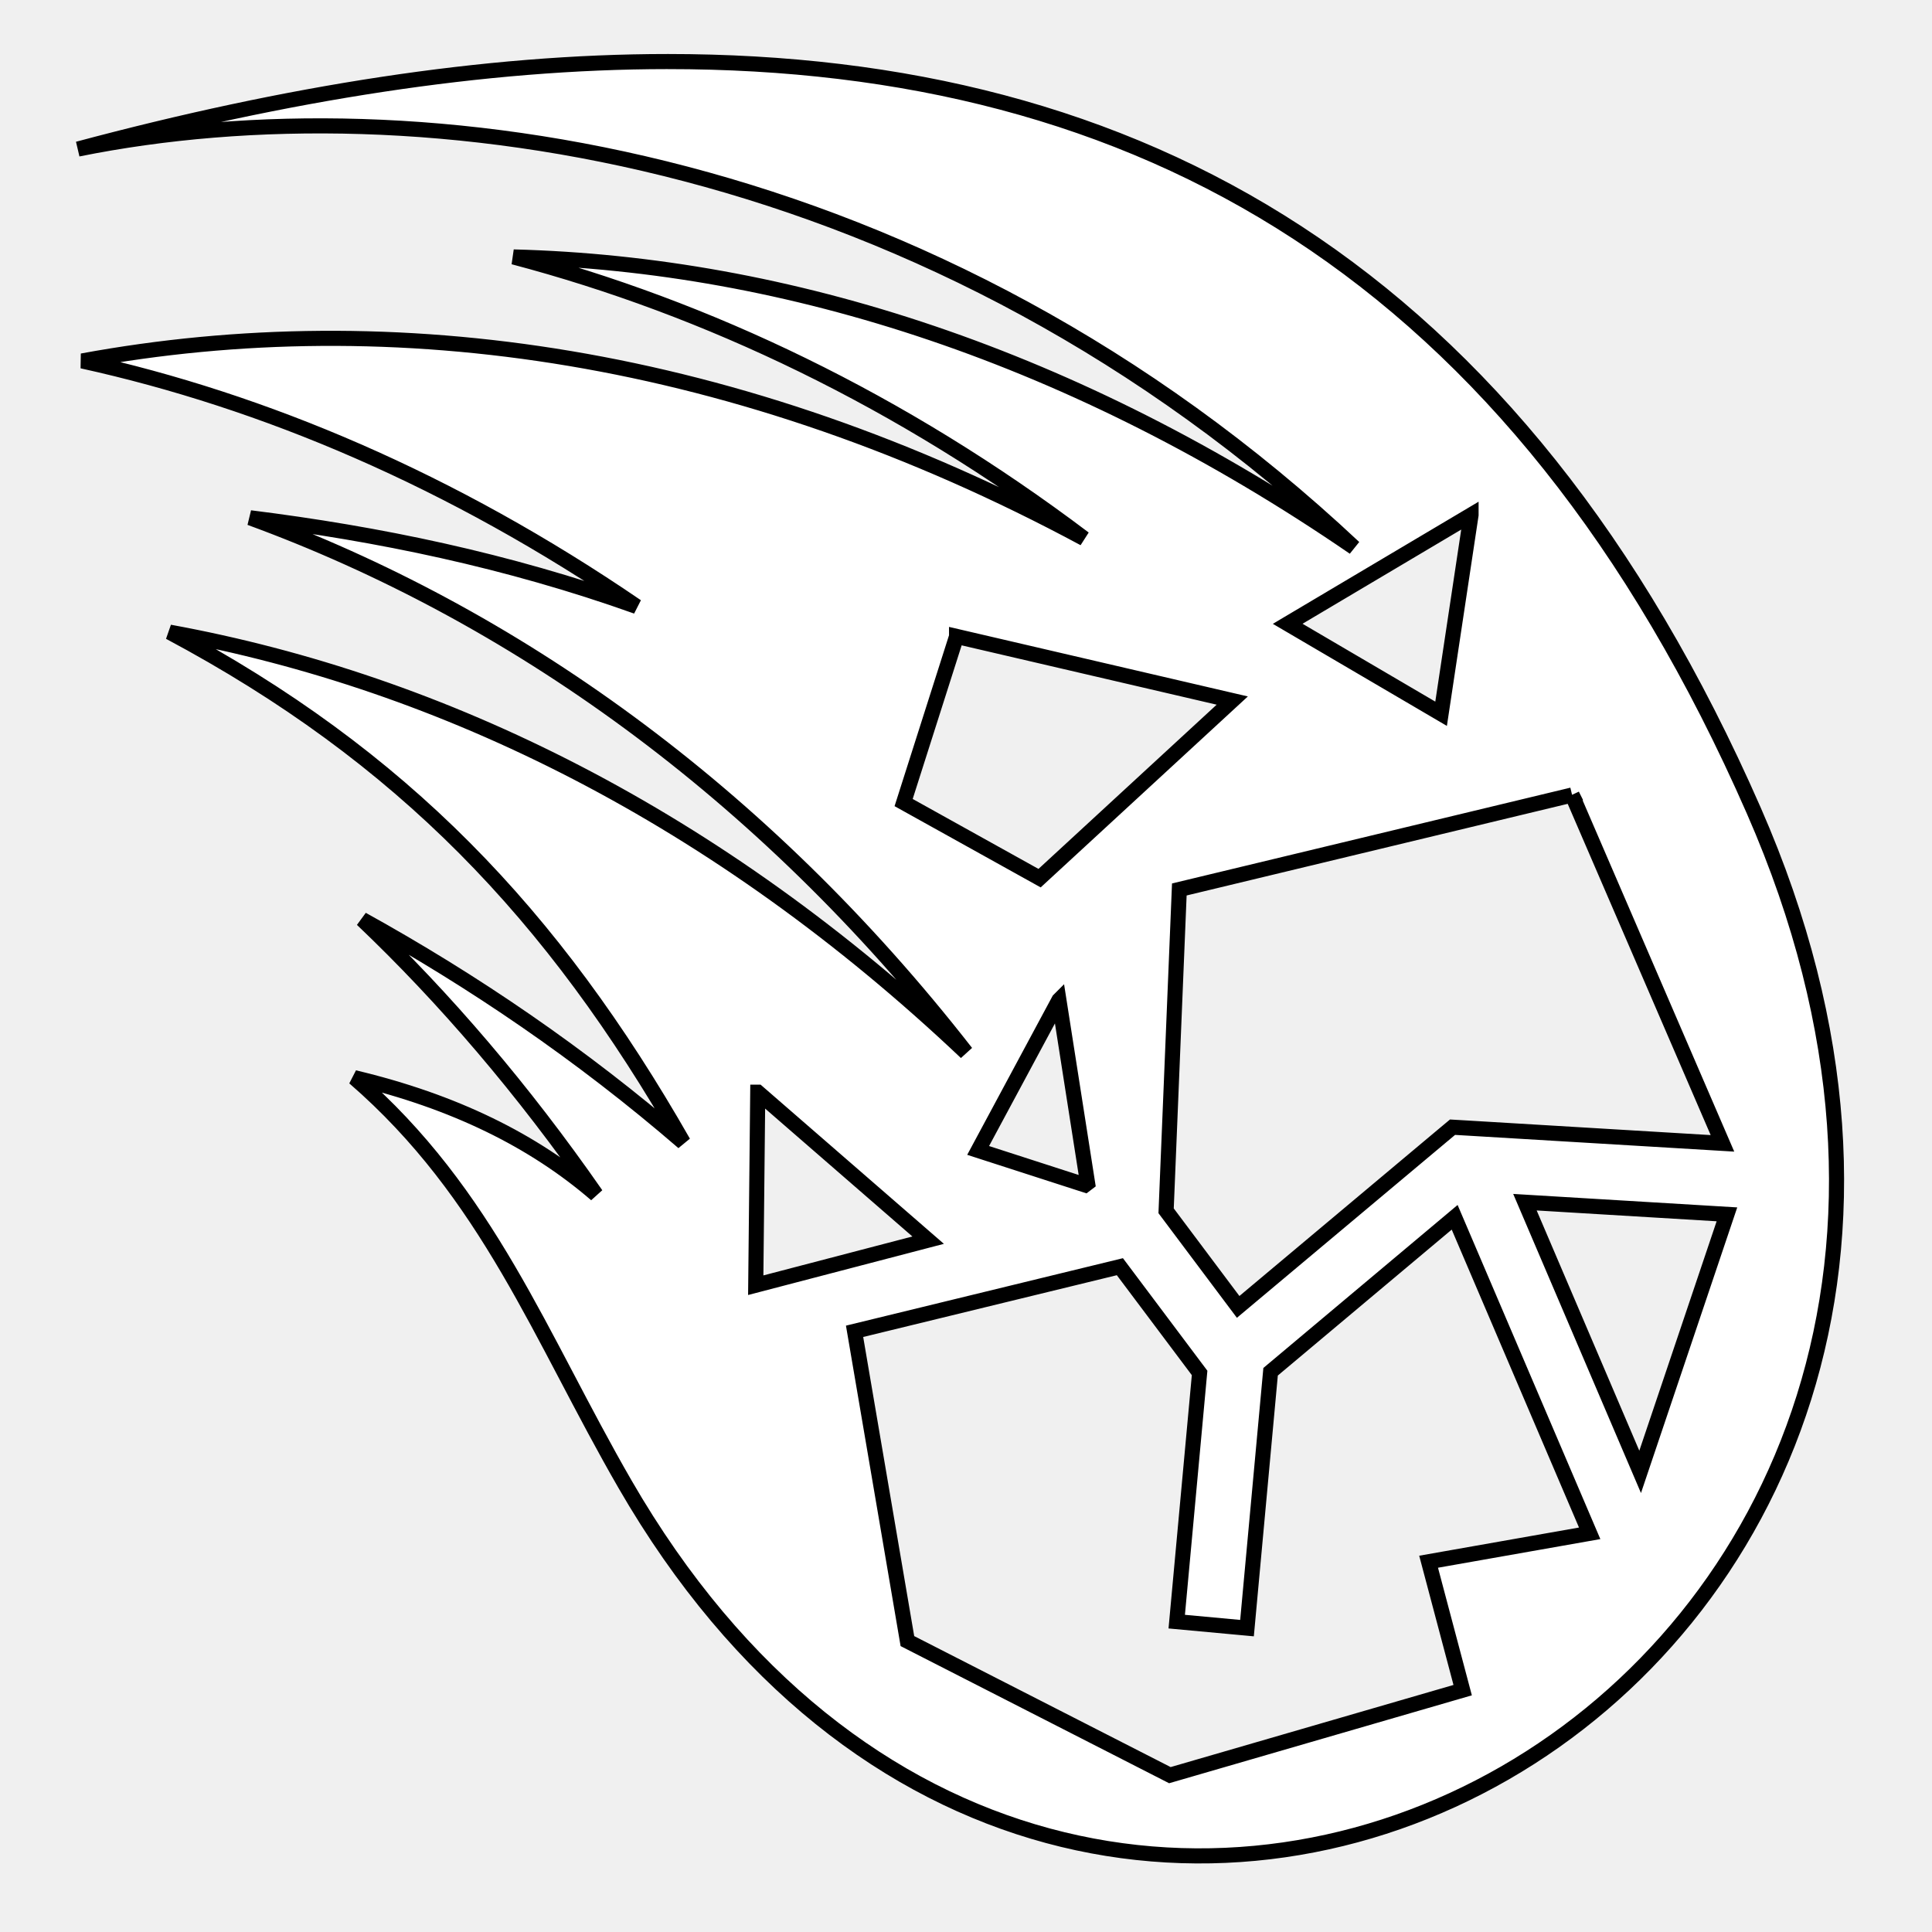
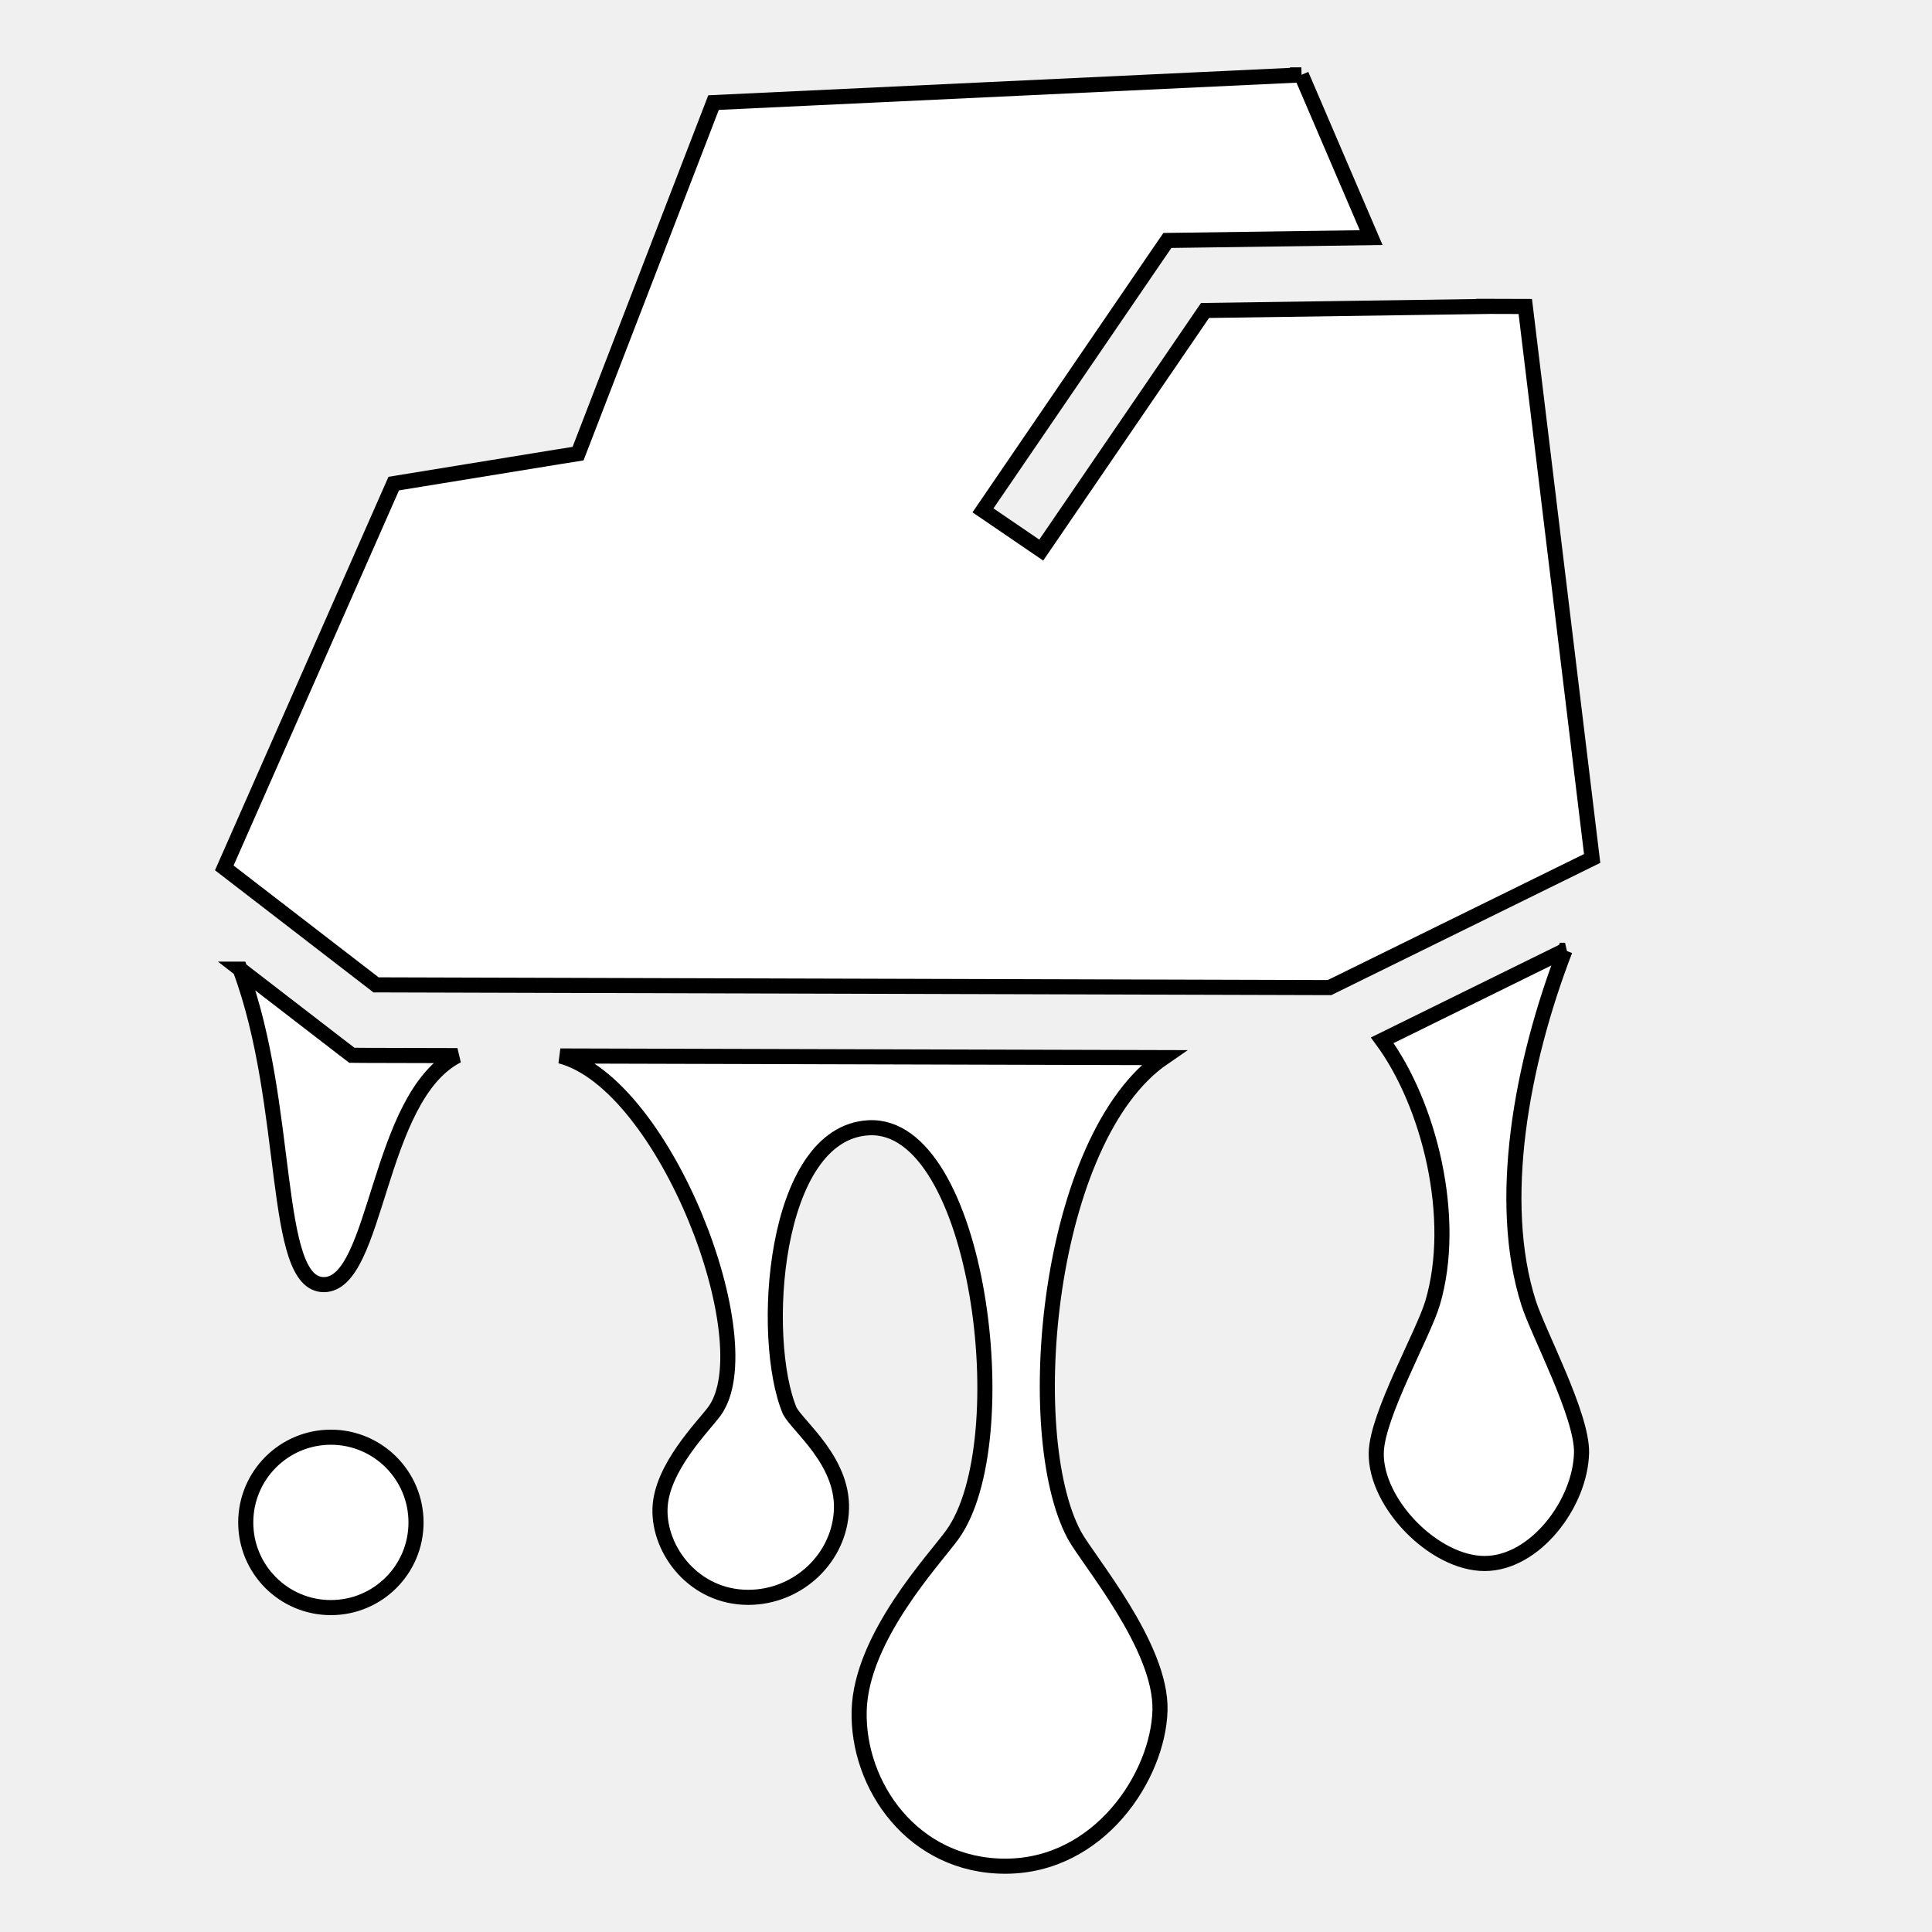
<svg xmlns="http://www.w3.org/2000/svg" viewBox="0 0 512 512" style="height: 512px; width: 512px;">
  <g class="" transform="translate(0,0)" style="touch-action: none;">
-     <path d="M176.938 16.313c-48.69.004-101.062 8.413-156.282 23.187 90.522-18.285 226.376.697 338.188 105.594-73.79-50.613-149.953-75.118-222.75-77 51.32 13.564 102.688 37.988 151.22 74.625C195.68 93.44 104.173 80.47 21.78 95.655c48.09 10.59 97.853 31.526 146.94 65.063-34.338-12.246-68.58-19.27-102.44-23.5 69.168 25.33 135.483 72.104 189.75 141.718C189.955 216.394 117.413 180.8 44.94 167.53c61.548 32.83 101.606 74.716 136.156 135.22-27.142-23.432-55.872-42.913-85.125-59.094 21.83 20.756 42.673 45.098 62 72.906-16.595-14.324-37.69-24.69-64.095-30.968 35.598 30.838 49.234 68.717 71.75 107.72 120.902 209.406 401.145 54.24 299.156-178.47C401.815 71.17 301.368 16.3 176.94 16.314zM389.844 136.47l-7.938 52.686-40.656-23.844 48.594-28.843zM253.5 168.655l73.063 17L275.5 232.72l-36.03-20.032 14.03-44.032zm163.125 42.03L456.47 303l-67.814-4.063-3.72-.218-2.842 2.374-53.97 45.25-19.093-25.47 3.5-85.155 104.095-25.032zm-136 54.345l7.594 48.5-.658.5-28.343-9.155 21.405-39.844zm-79.813 24.408l45.157 39.218-45.69 11.938.532-51.156zm203.313 29.156l53.53 3.22-23 68.248-30.53-71.468zm-18.625 4l35.78 83.75-42.686 7.53 9.03 34.032-77.593 22.53-69.56-35.53-14-82.094 70.31-17.125 21.126 28.157-6.062 65.906 18.625 1.72 6.25-67.94 48.78-40.936z" fill="#fff" fill-opacity="1" stroke="#000000" stroke-opacity="1" stroke-width="4" transform="translate(512, 512) scale(-1, -1) rotate(-180, 256, 256)" />
+     <path d="M344.875 19.844l-155.78 7.343-33.97 88.032-1.938 5-5.28.843-43.563 7.093L59.438 230l40.218 31 252.688.72 69.594-34.22-17.72-146.28-11-.032v.03l-73.874 1.063-43.406 63.5-15.438-10.53 46.125-67.53 2.75-4 4.844-.064 49.155-.687-18.5-43.126zm69.875 232l-48.438 23.844c12.5 17.007 19.983 47.156 13.344 69.593-2.448 8.275-14.728 29.75-14.937 39.69-.283 13.39 15.325 29.372 28.717 29.374 13.393.002 25.406-15.983 25.688-29.375.207-9.88-11.454-31.608-14.03-39.69-8.56-26.84-1.968-63.266 9.655-93.436zm-351.125 5c13.52 36.223 8.293 83.594 22.188 83.594 14.32 0 13.963-49.785 35.406-60.688l-24.782-.063-3.188-.03-2.5-1.907-27.125-20.906zm84.875 23c27.784 7.302 54.07 75.815 40.875 94.094-2.84 3.935-14.162 15.01-14.47 25.906-.31 11.105 9.113 23.47 23.376 23.47 13.315-.002 24.357-10.57 24.72-23.47.357-12.692-11.54-21.875-13.688-25.906-8.028-18.992-4.63-73.682 20.875-75.063 29.213-1.583 39.942 83.25 22.188 107.844-4.717 6.534-24.14 27.11-24.688 46.56-.558 19.87 14.247 41.284 38.72 41.283 24.947 0 40.51-23.903 41-41.282.478-16.96-19.185-39.87-22.75-46.56-14.323-26.88-7.27-105.226 23.687-126.44l-159.844-.436zm-60.813 101.03c-12.466 0-22.562 10.13-22.562 22.595 0 12.465 10.096 22.56 22.563 22.56 12.466 0 22.562-10.095 22.562-22.56 0-12.467-10.096-22.595-22.563-22.595z" fill="#fff" fill-opacity="1" stroke="#000000" stroke-opacity="1" stroke-width="4" transform="translate(512, 512) scale(-1, -1) rotate(-180, 256, 256)" />
  </g>
</svg>
